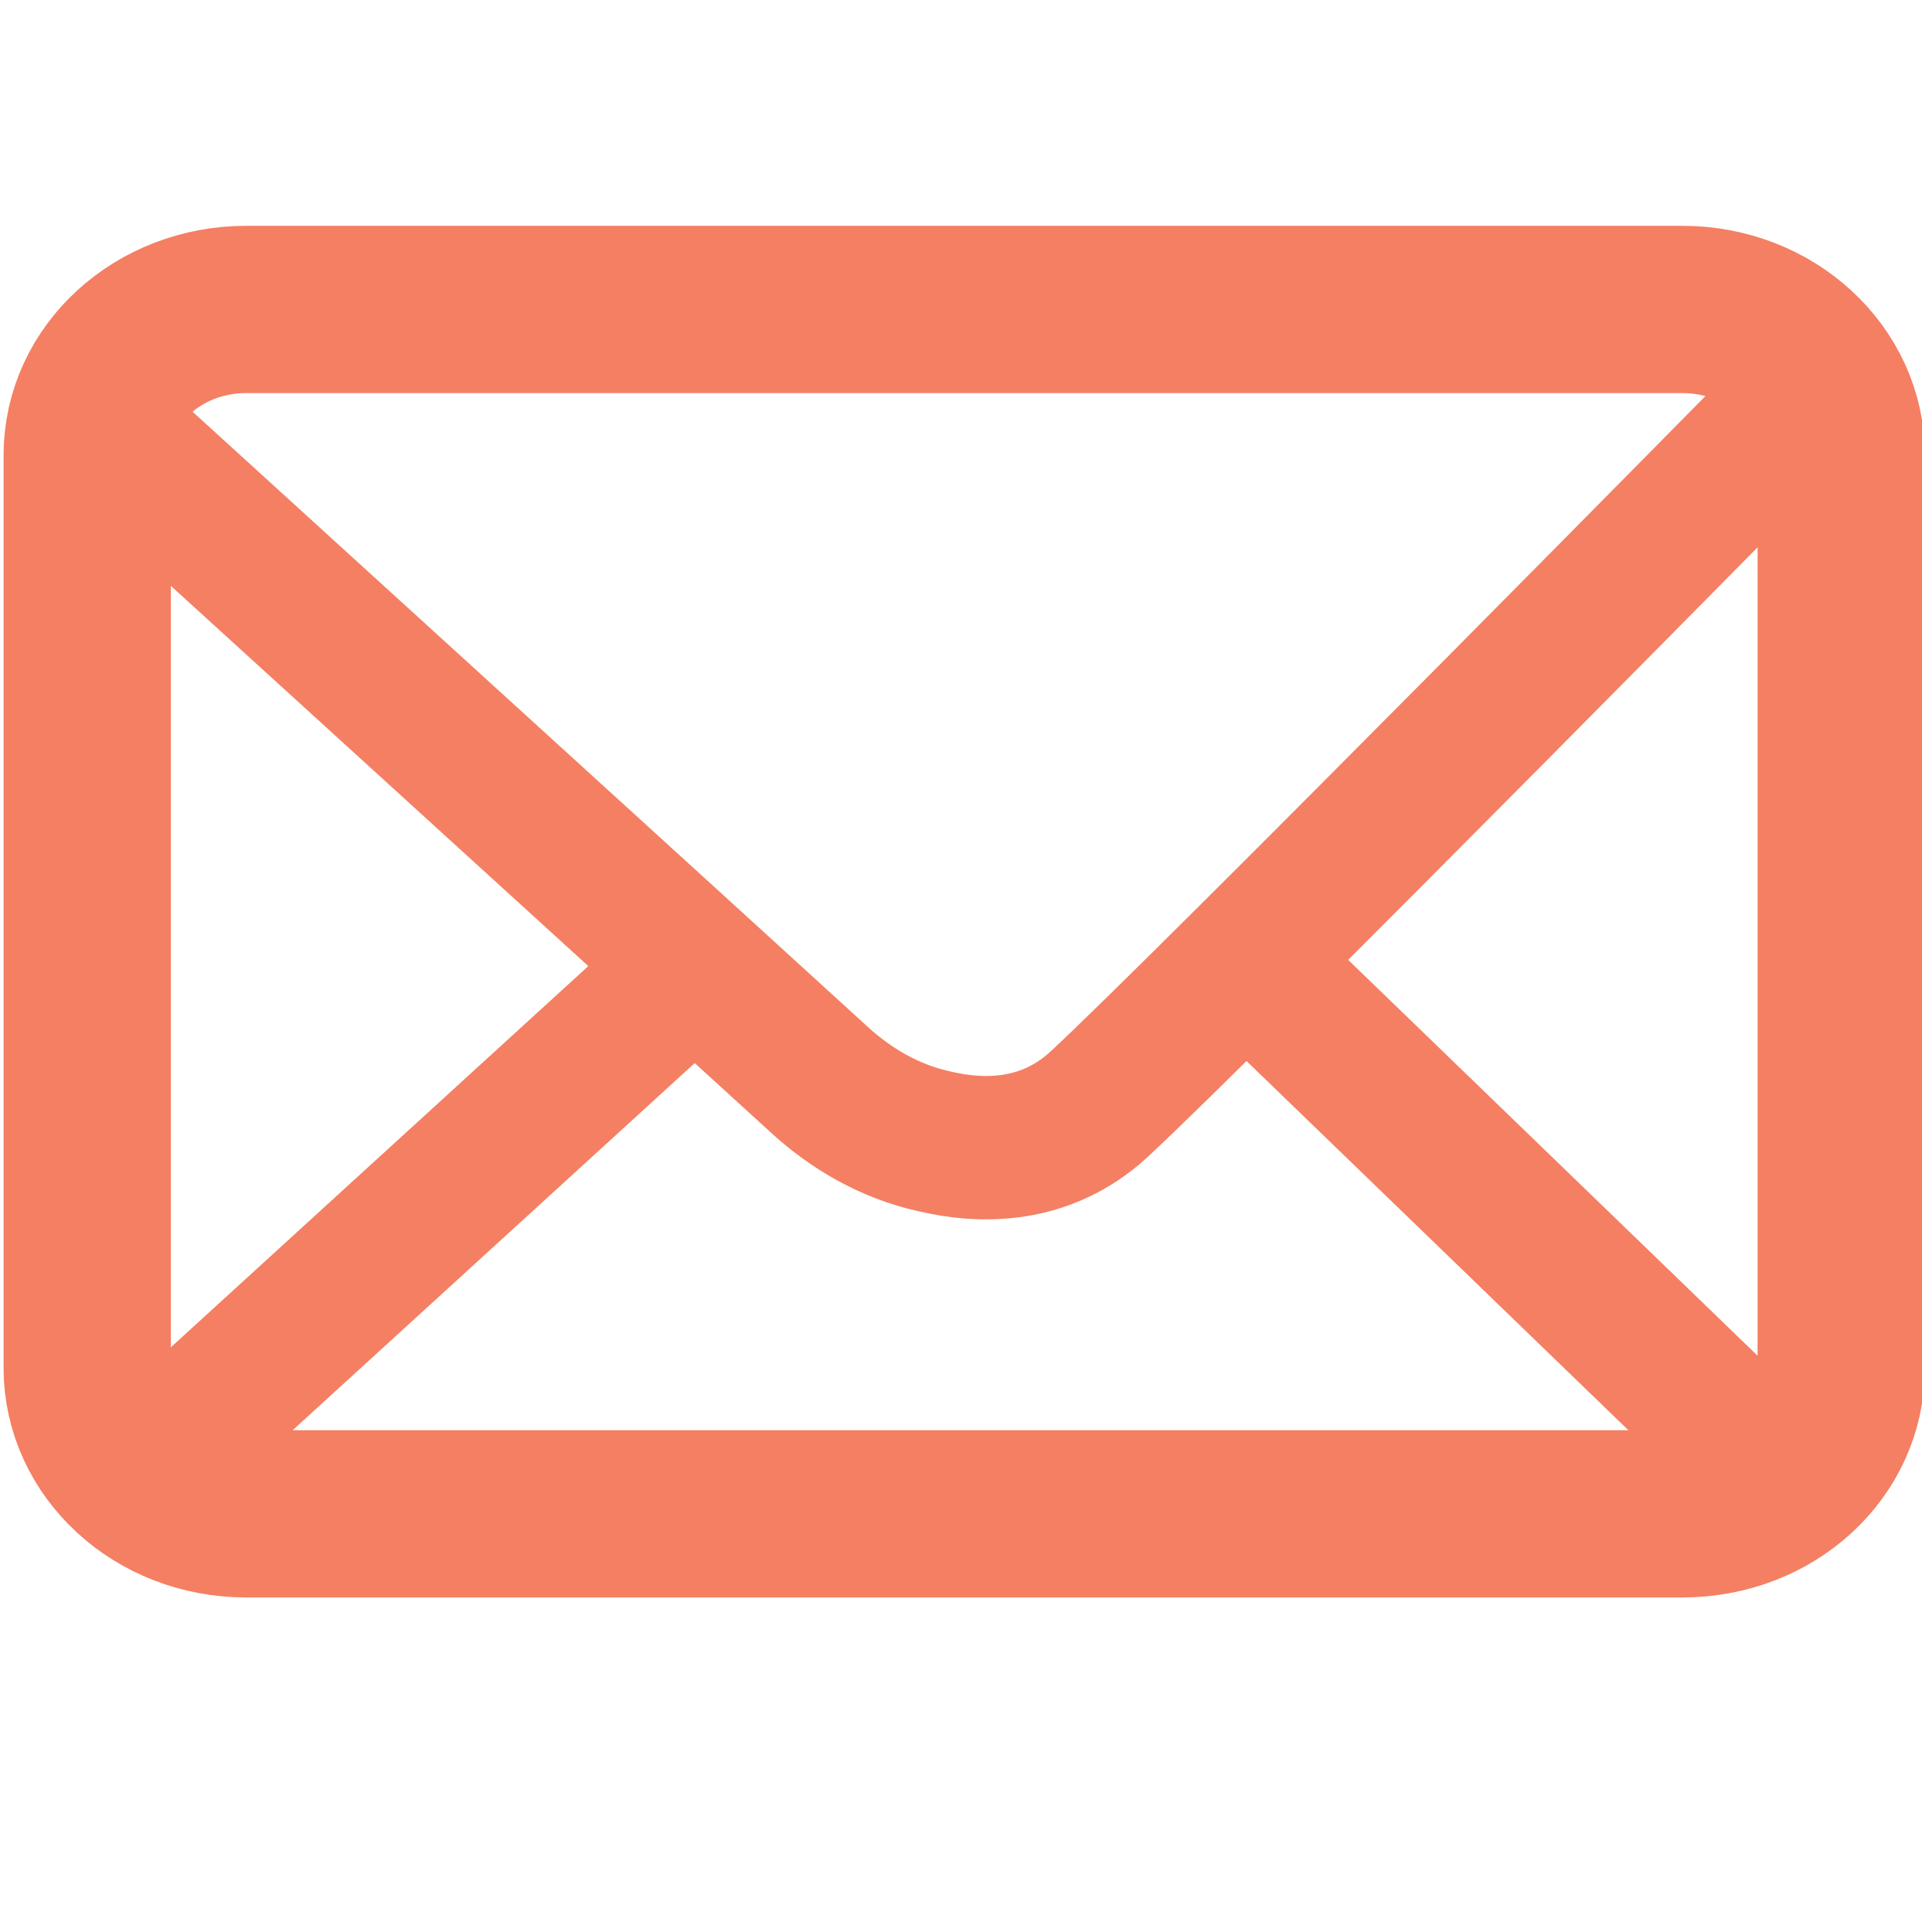
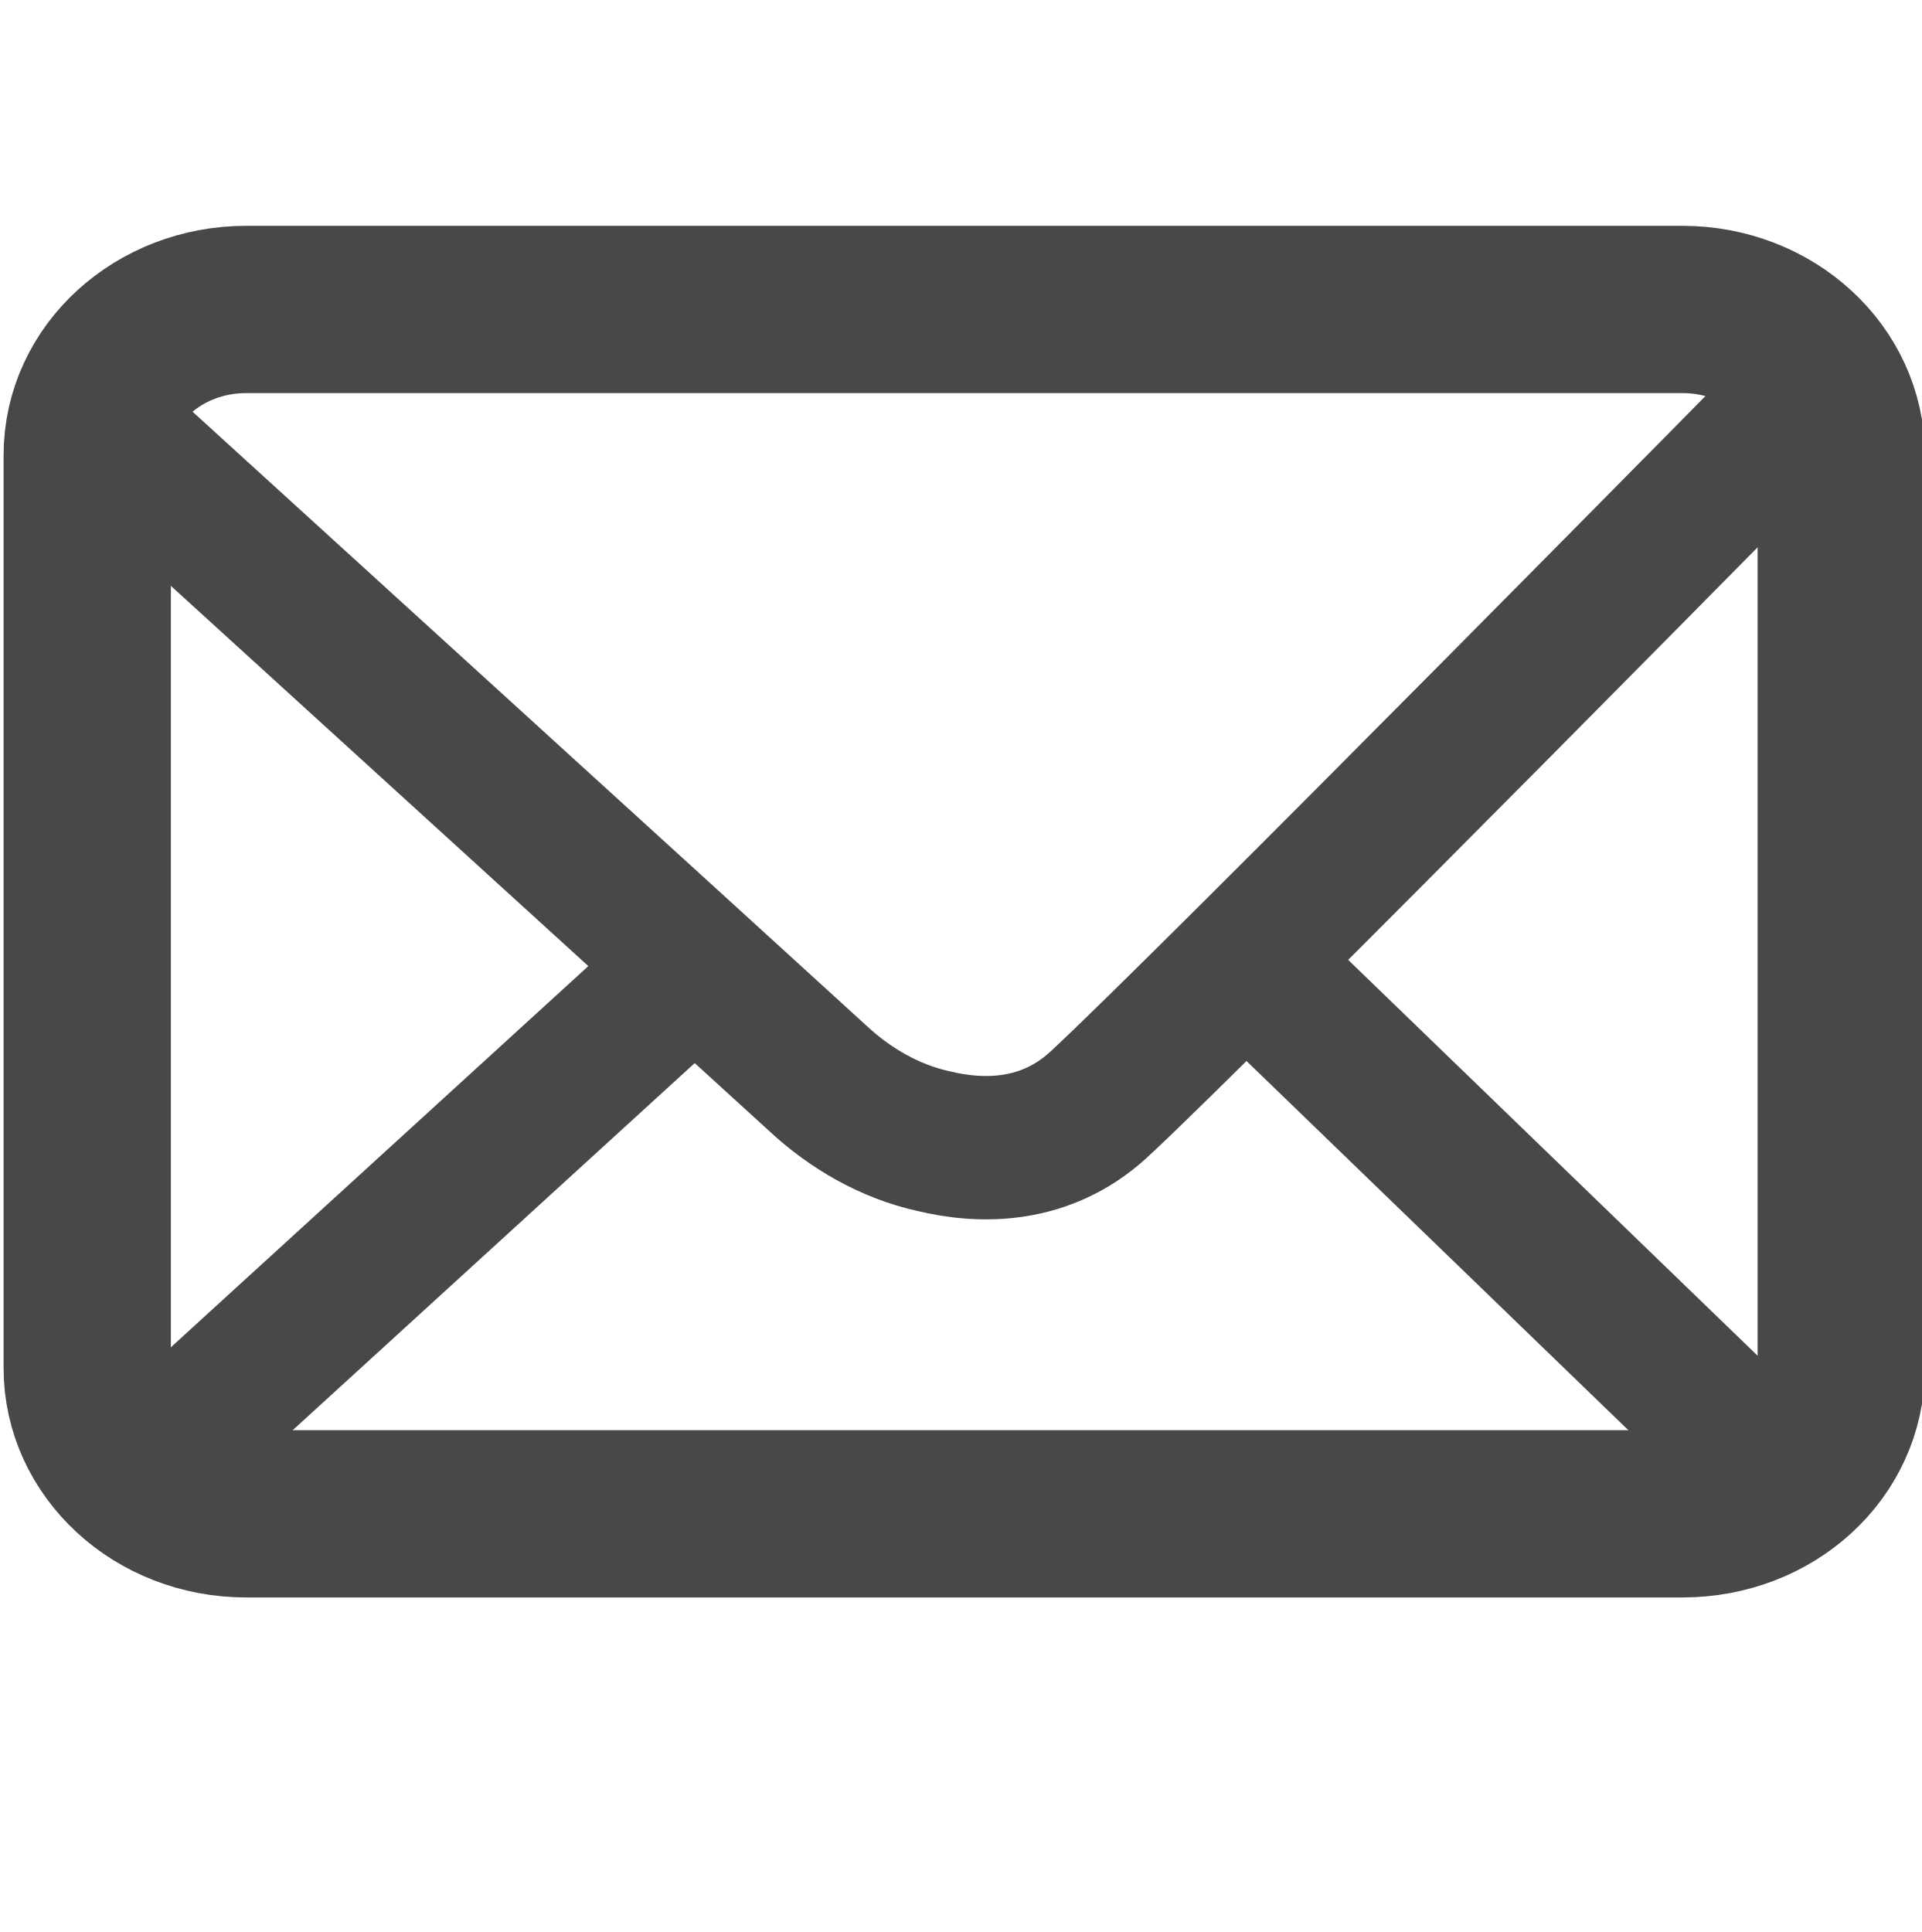
- <svg xmlns="http://www.w3.org/2000/svg" viewBox="0 0 160.8 161.7" enable-background="new 0 0 160.8 161.7">
-   <style type="text/css">.st0{fill:none;stroke:#F47F63;stroke-width:14;stroke-miterlimit:10;} .st1{fill:none;stroke:#F47F63;stroke-width:12;stroke-miterlimit:10;}</style>
-   <path class="st0" d="M140.8 126.7h-120.2c-7.4 0-13.3-5.5-13.3-12.2v-76.4c0-6.8 6-12.2 13.3-12.2h120.2c7.4 0 13.3 5.5 13.3 12.2v76.4c0 6.8-5.9 12.2-13.3 12.2z" />
-   <path class="st1" d="M7.8 35l48.2 43.9 12.5 11.4c2.7 2.5 6 4.4 9.6 5.2 4.1 1 9.4 1 13.8-3 8.8-8.1 59.9-60 59.9-60m-140.8 91.4l49.5-45.2m87 43.5l-42.2-40.8" />
+ <svg xmlns="http://www.w3.org/2000/svg" version="1.1" id="Layer_1" x="0px" y="0px" viewBox="-27 28.3 160.8 161.7" style="enable-background:new -27 28.3 160.8 161.7;" xml:space="preserve">
+   <style type="text/css">
+ 	.st0{fill:none;stroke:#484849;stroke-width:14;stroke-miterlimit:10;}
+ 	.st1{fill:none;stroke:#484849;stroke-width:12;stroke-miterlimit:10;}
+ </style>
+   <path class="st0" d="M113.8,155H-6.4c-7.4,0-13.3-5.5-13.3-12.2V66.4c0-6.8,6-12.2,13.3-12.2h120.2c7.4,0,13.3,5.5,13.3,12.2v76.4  C127.1,149.6,121.2,155,113.8,155z" />
+   <path class="st1" d="M-19.2,63.3L29,107.2l12.5,11.4c2.7,2.5,6,4.4,9.6,5.2c4.1,1,9.4,1,13.8-3c8.8-8.1,59.9-60,59.9-60 M-16,152.2  L33.5,107 M120.5,150.5l-42.2-40.8" />
</svg>
